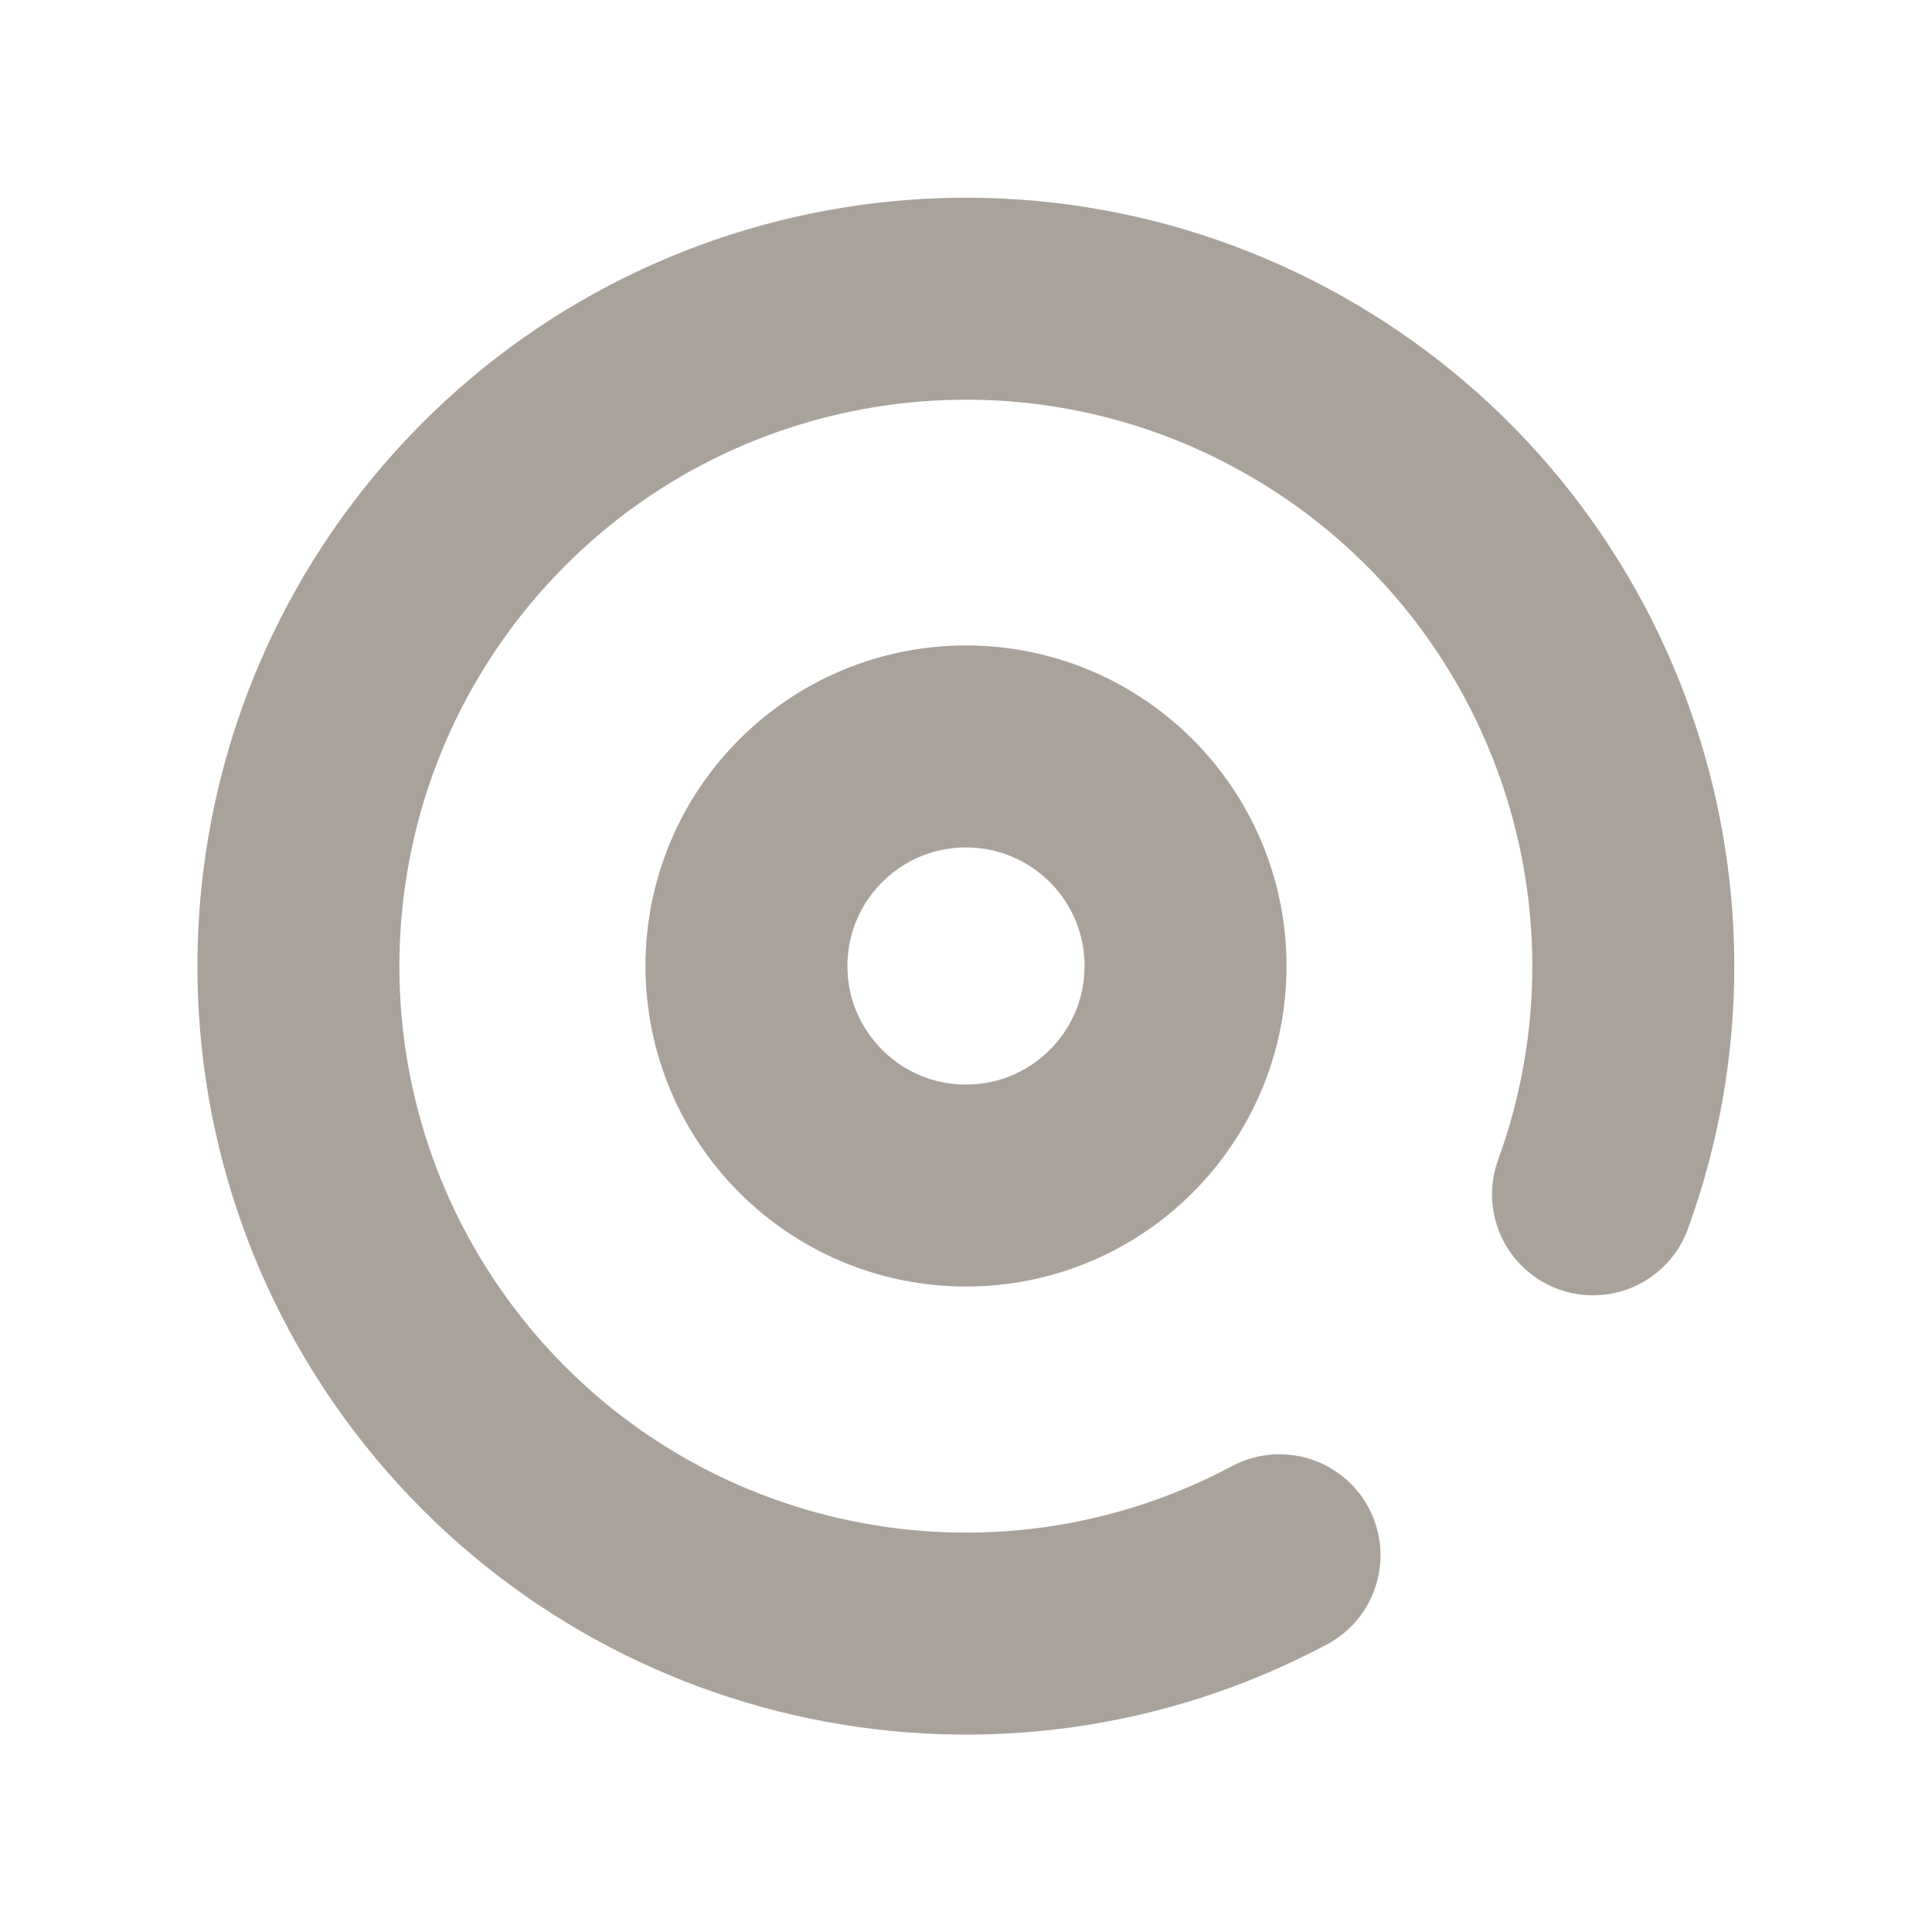
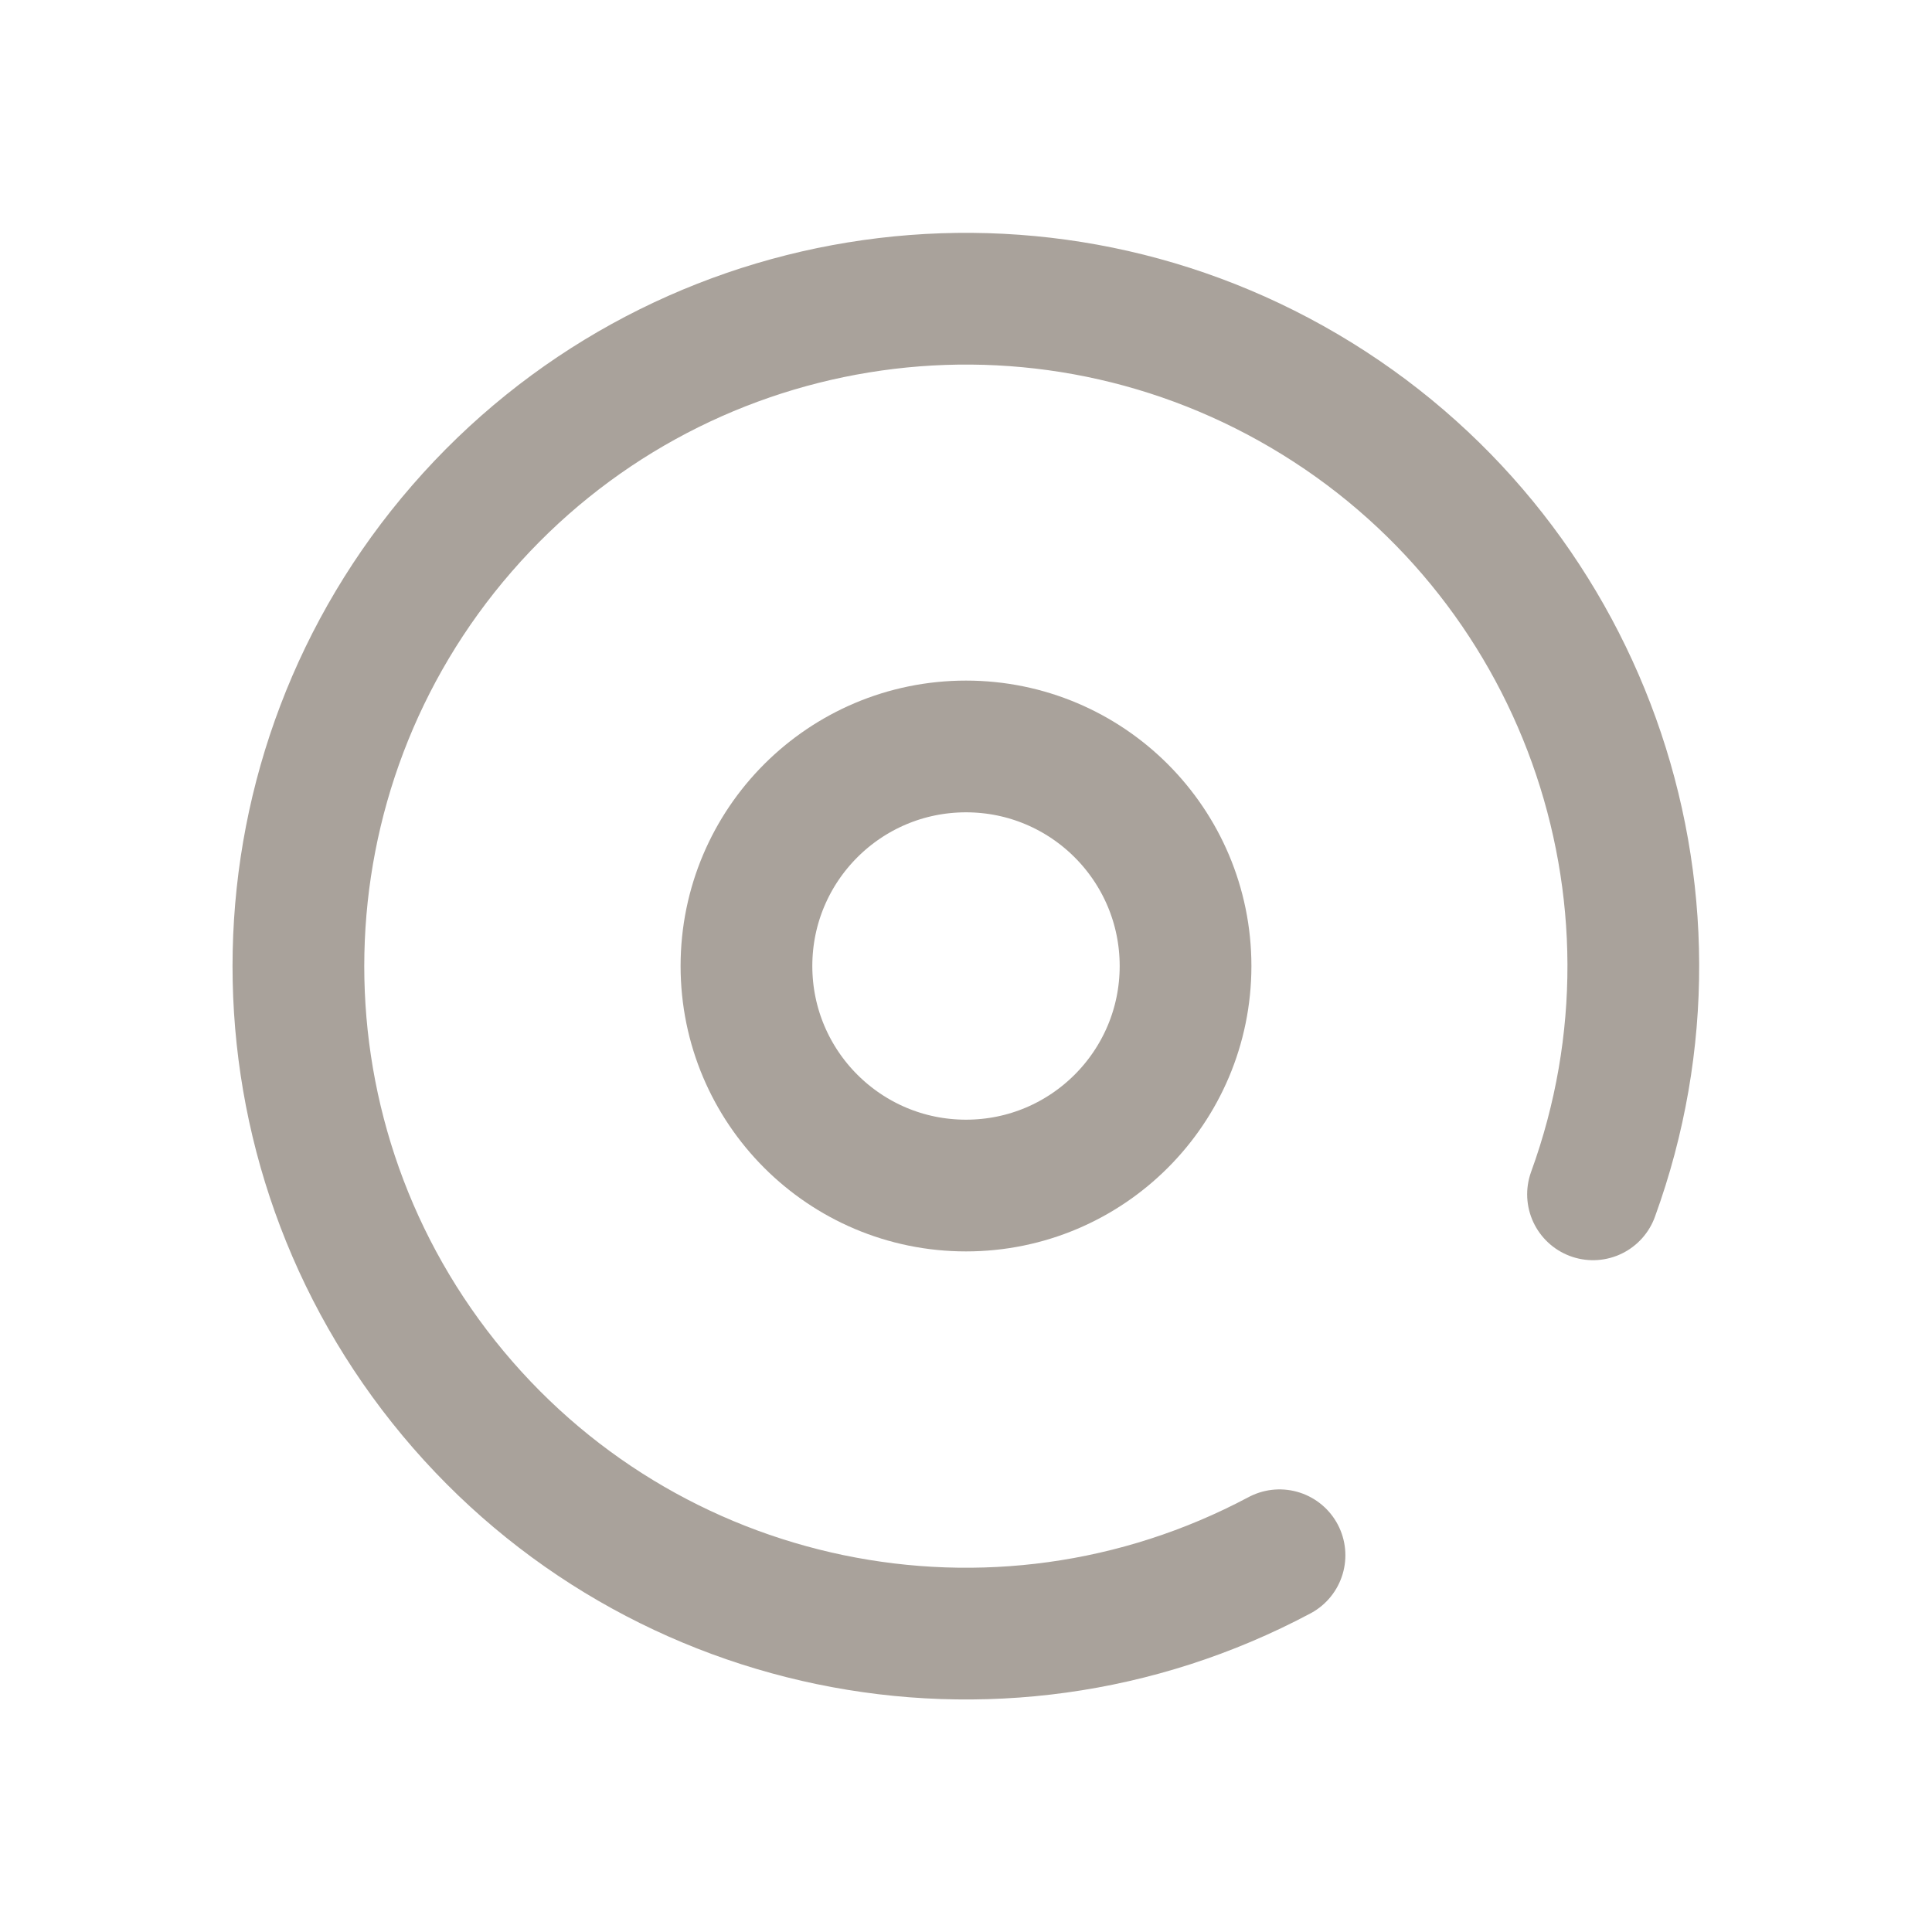
<svg xmlns="http://www.w3.org/2000/svg" width="22" height="22" viewBox="0 0 22 22" fill="none">
-   <path d="M14.57 17.71 A7.6 7.6 0 1 1 18.14 13.6" stroke="#A9A29B" stroke-width="2.3" stroke-linecap="round" stroke-linejoin="round" />
-   <circle cx="11" cy="11" r="2.5" stroke="#A9A29B" stroke-width="2.3" />
+   <path d="M14.57 17.71 A7.6 7.6 0 1 1 18.14 13.6" stroke="#A9A29B" stroke-width="1.5" stroke-linecap="round" stroke-linejoin="round" />
+   <circle cx="11" cy="11" r="2.5" stroke="#A9A29B" stroke-width="1.5" />
</svg>
